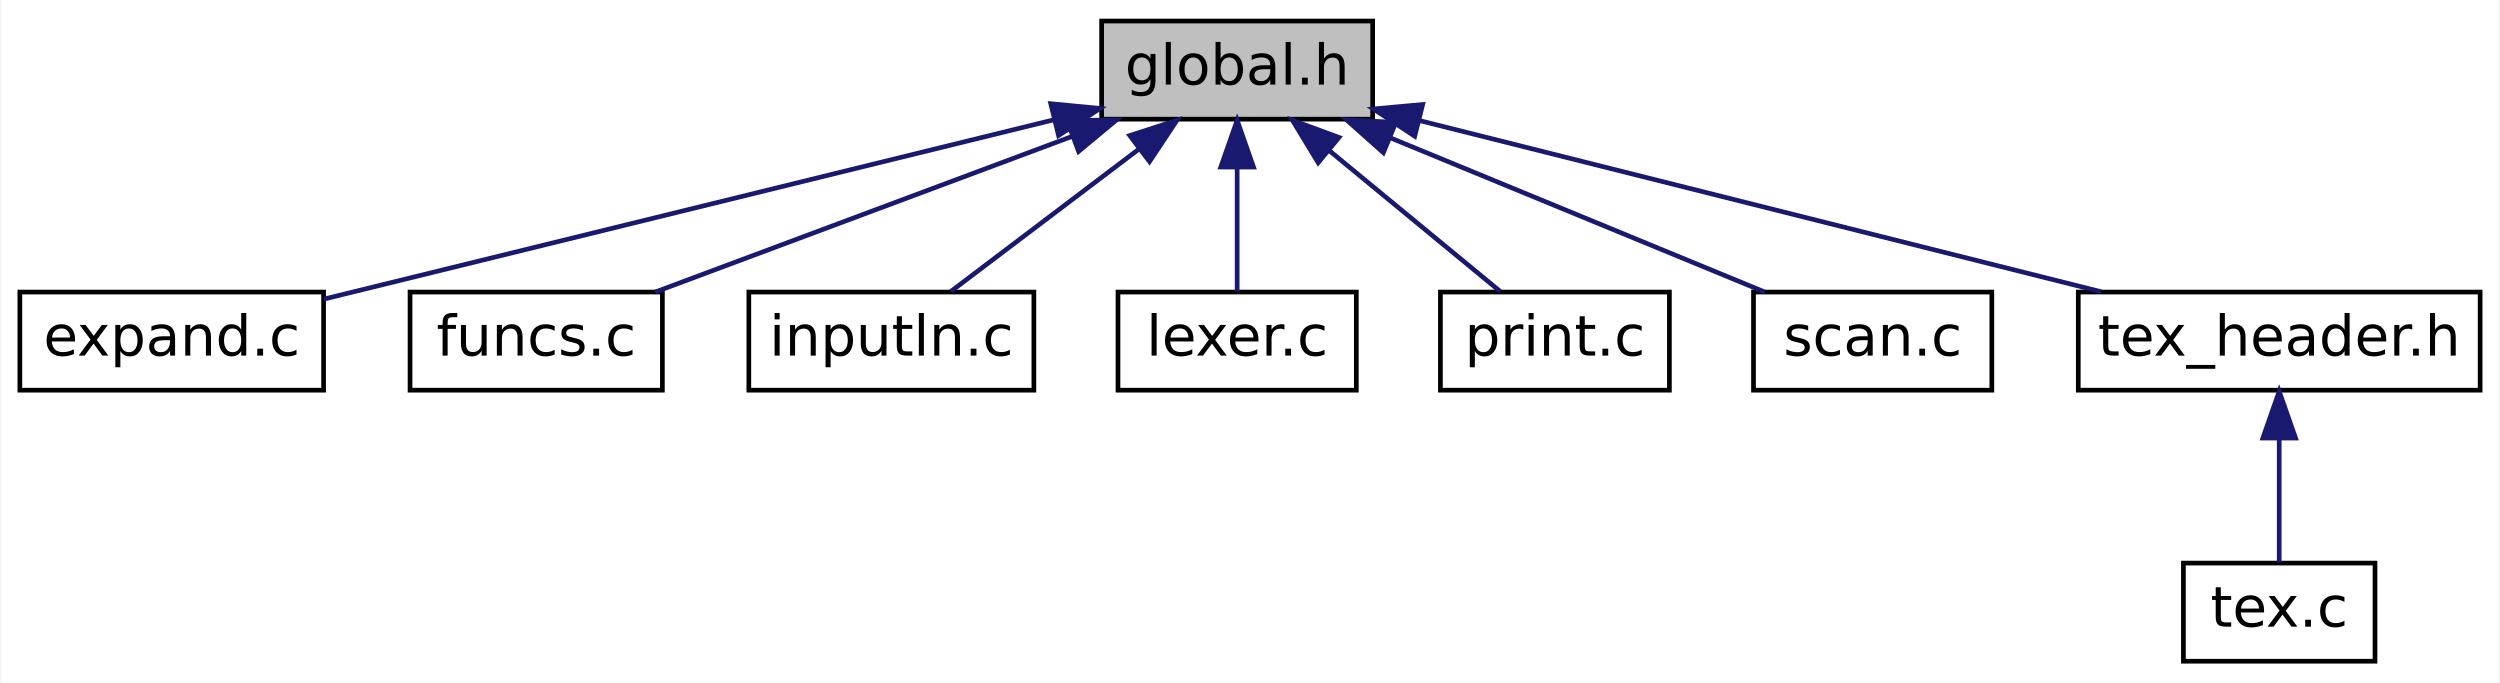
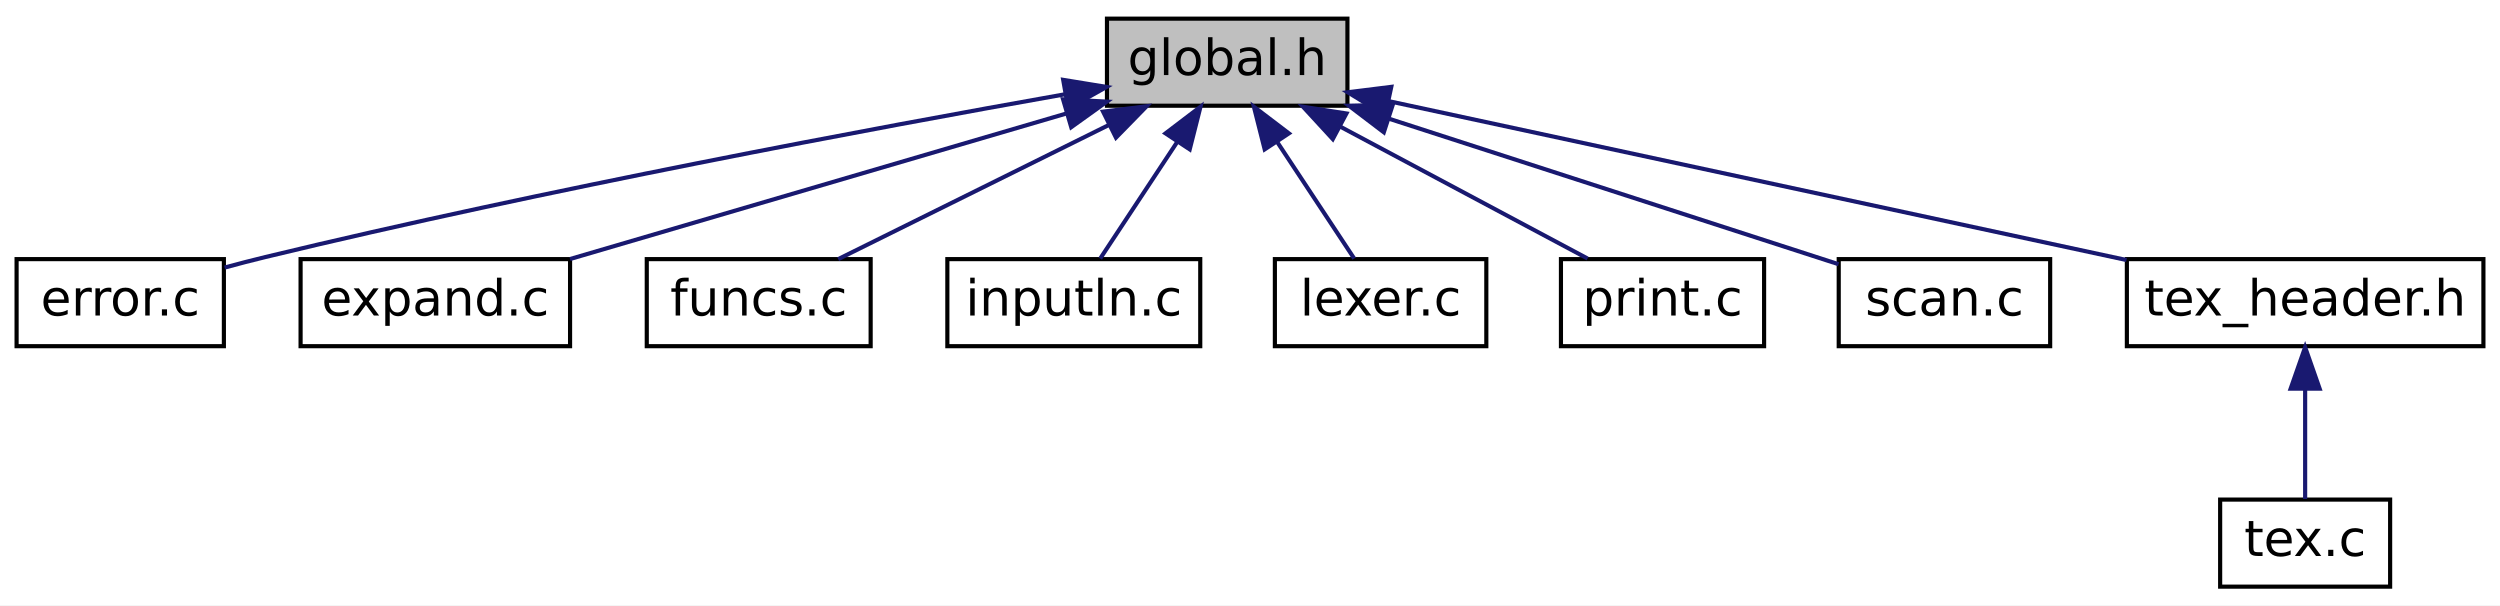
- <svg xmlns="http://www.w3.org/2000/svg" xmlns:xlink="http://www.w3.org/1999/xlink" width="535pt" height="146pt" viewBox="0.00 0.00 534.50 146.00">
+ <svg xmlns="http://www.w3.org/2000/svg" xmlns:xlink="http://www.w3.org/1999/xlink" width="603pt" height="146pt" viewBox="0.00 0.00 603.00 146.00">
  <g id="graph0" class="graph" transform="scale(1 1) rotate(0) translate(4 142)">
-     <polygon fill="white" stroke="transparent" points="-4,4 -4,-142 530.5,-142 530.5,4 -4,4" />
+     <polygon fill="white" stroke="transparent" points="-4,4 -4,-142 599,-142 599,4 -4,4" />
    <g id="node1" class="node">
      <g id="a_node1">
        <a xlink:title=" ">
-           <polygon fill="#bfbfbf" stroke="black" points="231.5,-116.5 231.5,-137.5 289.5,-137.5 289.5,-116.5 231.5,-116.5" />
-           <text text-anchor="middle" x="260.5" y="-123.9" font-family="DejaVuSans" font-size="12.00">global.h</text>
+           <polygon fill="#bfbfbf" stroke="black" points="263,-116.5 263,-137.5 321,-137.5 321,-116.5 263,-116.5" />
+           <text text-anchor="middle" x="292" y="-123.9" font-family="DejaVuSans" font-size="12.00">global.h</text>
        </a>
      </g>
    </g>
    <g id="node2" class="node">
      <g id="a_node2">
-         <a xlink:href="expand_8c.html" target="_top" xlink:title=" ">
-           <polygon fill="white" stroke="black" points="0,-58.5 0,-79.5 65,-79.5 65,-58.5 0,-58.5" />
-           <text text-anchor="middle" x="32.5" y="-65.9" font-family="DejaVuSans" font-size="12.00">expand.c</text>
+         <a xlink:href="error_8c.html" target="_top" xlink:title=" ">
+           <polygon fill="white" stroke="black" points="0,-58.5 0,-79.5 50,-79.5 50,-58.5 0,-58.5" />
+           <text text-anchor="middle" x="25" y="-65.9" font-family="DejaVuSans" font-size="12.00">error.c</text>
        </a>
      </g>
    </g>
    <g id="edge1" class="edge">
-       <path fill="none" stroke="midnightblue" d="M221.36,-116.39C177.23,-105.55 106.26,-88.12 65.04,-77.99" />
-       <polygon fill="midnightblue" stroke="midnightblue" points="220.61,-119.81 231.16,-118.79 222.28,-113.01 220.61,-119.81" />
+       <path fill="none" stroke="midnightblue" d="M252.98,-119.28C206.71,-111.08 127.35,-96.27 60,-80 56.81,-79.23 53.47,-78.36 50.17,-77.46" />
+       <polygon fill="midnightblue" stroke="midnightblue" points="252.44,-122.74 262.9,-121.03 253.66,-115.84 252.44,-122.74" />
    </g>
    <g id="node3" class="node">
      <g id="a_node3">
-         <a xlink:href="funcs_8c.html" target="_top" xlink:title=" ">
-           <polygon fill="white" stroke="black" points="83.5,-58.5 83.5,-79.5 137.5,-79.5 137.5,-58.5 83.5,-58.5" />
-           <text text-anchor="middle" x="110.5" y="-65.9" font-family="DejaVuSans" font-size="12.00">funcs.c</text>
+         <a xlink:href="expand_8c.html" target="_top" xlink:title=" ">
+           <polygon fill="white" stroke="black" points="68.5,-58.5 68.5,-79.5 133.5,-79.5 133.5,-58.5 68.5,-58.5" />
+           <text text-anchor="middle" x="101" y="-65.9" font-family="DejaVuSans" font-size="12.00">expand.c</text>
        </a>
      </g>
    </g>
    <g id="edge2" class="edge">
-       <path fill="none" stroke="midnightblue" d="M225.11,-112.79C197.72,-102.56 160.45,-88.65 135.95,-79.5" />
-       <polygon fill="midnightblue" stroke="midnightblue" points="224.12,-116.15 234.71,-116.37 226.57,-109.6 224.12,-116.15" />
+       <path fill="none" stroke="midnightblue" d="M253.06,-114.58C217.83,-104.26 166.56,-89.22 133.49,-79.52" />
+       <polygon fill="midnightblue" stroke="midnightblue" points="252.41,-118.04 262.99,-117.49 254.38,-111.32 252.41,-118.04" />
    </g>
    <g id="node4" class="node">
      <g id="a_node4">
-         <a xlink:href="inputln_8c.html" target="_top" xlink:title=" ">
-           <polygon fill="white" stroke="black" points="156,-58.5 156,-79.5 217,-79.5 217,-58.5 156,-58.5" />
-           <text text-anchor="middle" x="186.5" y="-65.9" font-family="DejaVuSans" font-size="12.00">inputln.c</text>
+         <a xlink:href="funcs_8c.html" target="_top" xlink:title=" ">
+           <polygon fill="white" stroke="black" points="152,-58.5 152,-79.5 206,-79.5 206,-58.5 152,-58.5" />
+           <text text-anchor="middle" x="179" y="-65.9" font-family="DejaVuSans" font-size="12.00">funcs.c</text>
        </a>
      </g>
    </g>
    <g id="edge3" class="edge">
-       <path fill="none" stroke="midnightblue" d="M239.63,-110.21C226.64,-100.37 210.34,-88.04 199.24,-79.64" />
-       <polygon fill="midnightblue" stroke="midnightblue" points="237.52,-113 247.61,-116.25 241.75,-107.42 237.52,-113" />
+       <path fill="none" stroke="midnightblue" d="M263.42,-111.84C242.99,-101.71 216.06,-88.37 198.17,-79.5" />
+       <polygon fill="midnightblue" stroke="midnightblue" points="262.06,-115.07 272.57,-116.37 265.17,-108.8 262.06,-115.07" />
    </g>
    <g id="node5" class="node">
      <g id="a_node5">
-         <a xlink:href="lexer_8c.html" target="_top" xlink:title=" ">
-           <polygon fill="white" stroke="black" points="235,-58.5 235,-79.5 286,-79.5 286,-58.5 235,-58.5" />
-           <text text-anchor="middle" x="260.5" y="-65.9" font-family="DejaVuSans" font-size="12.00">lexer.c</text>
+         <a xlink:href="inputln_8c.html" target="_top" xlink:title=" ">
+           <polygon fill="white" stroke="black" points="224.5,-58.5 224.5,-79.5 285.5,-79.5 285.5,-58.5 224.5,-58.5" />
+           <text text-anchor="middle" x="255" y="-65.9" font-family="DejaVuSans" font-size="12.00">inputln.c</text>
        </a>
      </g>
    </g>
    <g id="edge4" class="edge">
-       <path fill="none" stroke="midnightblue" d="M260.5,-106.16C260.5,-97.16 260.5,-86.92 260.5,-79.64" />
-       <polygon fill="midnightblue" stroke="midnightblue" points="257,-106.25 260.5,-116.25 264,-106.25 257,-106.25" />
+       <path fill="none" stroke="midnightblue" d="M279.86,-107.63C273.69,-98.29 266.44,-87.32 261.37,-79.64" />
+       <polygon fill="midnightblue" stroke="midnightblue" points="277.12,-109.83 285.56,-116.25 282.96,-105.97 277.12,-109.83" />
    </g>
    <g id="node6" class="node">
      <g id="a_node6">
-         <a xlink:href="print_8c.html" target="_top" xlink:title=" ">
-           <polygon fill="white" stroke="black" points="304,-58.5 304,-79.5 353,-79.5 353,-58.5 304,-58.5" />
-           <text text-anchor="middle" x="328.5" y="-65.9" font-family="DejaVuSans" font-size="12.00">print.c</text>
+         <a xlink:href="lexer_8c.html" target="_top" xlink:title=" ">
+           <polygon fill="white" stroke="black" points="303.5,-58.5 303.5,-79.5 354.5,-79.5 354.5,-58.5 303.5,-58.5" />
+           <text text-anchor="middle" x="329" y="-65.9" font-family="DejaVuSans" font-size="12.00">lexer.c</text>
        </a>
      </g>
    </g>
    <g id="edge5" class="edge">
-       <path fill="none" stroke="midnightblue" d="M280.36,-109.65C292.19,-99.91 306.79,-87.88 316.79,-79.64" />
-       <polygon fill="midnightblue" stroke="midnightblue" points="277.84,-107.19 272.34,-116.25 282.29,-112.59 277.84,-107.19" />
+       <path fill="none" stroke="midnightblue" d="M304.14,-107.63C310.31,-98.29 317.56,-87.32 322.63,-79.64" />
+       <polygon fill="midnightblue" stroke="midnightblue" points="301.04,-105.97 298.44,-116.25 306.88,-109.83 301.04,-105.97" />
    </g>
    <g id="node7" class="node">
      <g id="a_node7">
-         <a xlink:href="scan_8c.html" target="_top" xlink:title=" ">
-           <polygon fill="white" stroke="black" points="371,-58.5 371,-79.5 422,-79.5 422,-58.5 371,-58.5" />
-           <text text-anchor="middle" x="396.5" y="-65.9" font-family="DejaVuSans" font-size="12.00">scan.c</text>
+         <a xlink:href="print_8c.html" target="_top" xlink:title=" ">
+           <polygon fill="white" stroke="black" points="372.5,-58.5 372.5,-79.5 421.5,-79.5 421.5,-58.5 372.5,-58.5" />
+           <text text-anchor="middle" x="397" y="-65.9" font-family="DejaVuSans" font-size="12.00">print.c</text>
        </a>
      </g>
    </g>
    <g id="edge6" class="edge">
-       <path fill="none" stroke="midnightblue" d="M293.24,-112.52C318.01,-102.32 351.41,-88.57 373.43,-79.5" />
-       <polygon fill="midnightblue" stroke="midnightblue" points="291.79,-109.33 283.88,-116.37 294.46,-115.8 291.79,-109.33" />
+       <path fill="none" stroke="midnightblue" d="M319.26,-111.46C338.05,-101.44 362.5,-88.4 378.92,-79.64" />
+       <polygon fill="midnightblue" stroke="midnightblue" points="317.47,-108.45 310.29,-116.25 320.76,-114.63 317.47,-108.45" />
    </g>
    <g id="node8" class="node">
      <g id="a_node8">
-         <a xlink:href="tex__header_8h.html" target="_top" xlink:title=" ">
-           <polygon fill="white" stroke="black" points="440.5,-58.5 440.5,-79.5 526.5,-79.5 526.5,-58.5 440.5,-58.5" />
-           <text text-anchor="middle" x="483.5" y="-65.9" font-family="DejaVuSans" font-size="12.00">tex_header.h</text>
+         <a xlink:href="scan_8c.html" target="_top" xlink:title=" ">
+           <polygon fill="white" stroke="black" points="439.5,-58.5 439.5,-79.5 490.5,-79.5 490.5,-58.5 439.5,-58.5" />
+           <text text-anchor="middle" x="465" y="-65.9" font-family="DejaVuSans" font-size="12.00">scan.c</text>
        </a>
      </g>
    </g>
    <g id="edge7" class="edge">
-       <path fill="none" stroke="midnightblue" d="M299.56,-116.19C340.59,-105.89 404.7,-89.79 445.38,-79.57" />
-       <polygon fill="midnightblue" stroke="midnightblue" points="298.5,-112.85 289.65,-118.68 300.2,-119.64 298.5,-112.85" />
+       <path fill="none" stroke="midnightblue" d="M331.17,-113.32C364.34,-102.58 410.91,-87.51 439.46,-78.27" />
+       <polygon fill="midnightblue" stroke="midnightblue" points="329.78,-110.09 321.35,-116.5 331.94,-116.75 329.78,-110.09" />
    </g>
    <g id="node9" class="node">
      <g id="a_node9">
-         <a xlink:href="tex_8c.html" target="_top" xlink:title=" ">
-           <polygon fill="white" stroke="black" points="463,-0.5 463,-21.5 504,-21.5 504,-0.5 463,-0.5" />
-           <text text-anchor="middle" x="483.5" y="-7.9" font-family="DejaVuSans" font-size="12.00">tex.c</text>
+         <a xlink:href="tex__header_8h.html" target="_top" xlink:title=" ">
+           <polygon fill="white" stroke="black" points="509,-58.5 509,-79.5 595,-79.5 595,-58.5 509,-58.5" />
+           <text text-anchor="middle" x="552" y="-65.9" font-family="DejaVuSans" font-size="12.00">tex_header.h</text>
        </a>
      </g>
    </g>
    <g id="edge8" class="edge">
-       <path fill="none" stroke="midnightblue" d="M483.5,-48.16C483.5,-39.16 483.5,-28.92 483.5,-21.64" />
-       <polygon fill="midnightblue" stroke="midnightblue" points="480,-48.25 483.5,-58.25 487,-48.25 480,-48.25" />
+       <path fill="none" stroke="midnightblue" d="M331.02,-117.59C378.78,-107.31 459.38,-89.95 508.91,-79.28" />
+       <polygon fill="midnightblue" stroke="midnightblue" points="330.11,-114.21 321.07,-119.74 331.58,-121.05 330.11,-114.21" />
+     </g>
+     <g id="node10" class="node">
+       <g id="a_node10">
+         <a xlink:href="tex_8c.html" target="_top" xlink:title=" ">
+           <polygon fill="white" stroke="black" points="531.5,-0.5 531.5,-21.5 572.5,-21.5 572.5,-0.5 531.5,-0.5" />
+           <text text-anchor="middle" x="552" y="-7.9" font-family="DejaVuSans" font-size="12.00">tex.c</text>
+         </a>
+       </g>
+     </g>
+     <g id="edge9" class="edge">
+       <path fill="none" stroke="midnightblue" d="M552,-48.16C552,-39.16 552,-28.92 552,-21.64" />
+       <polygon fill="midnightblue" stroke="midnightblue" points="548.5,-48.25 552,-58.25 555.5,-48.25 548.5,-48.25" />
    </g>
  </g>
</svg>
